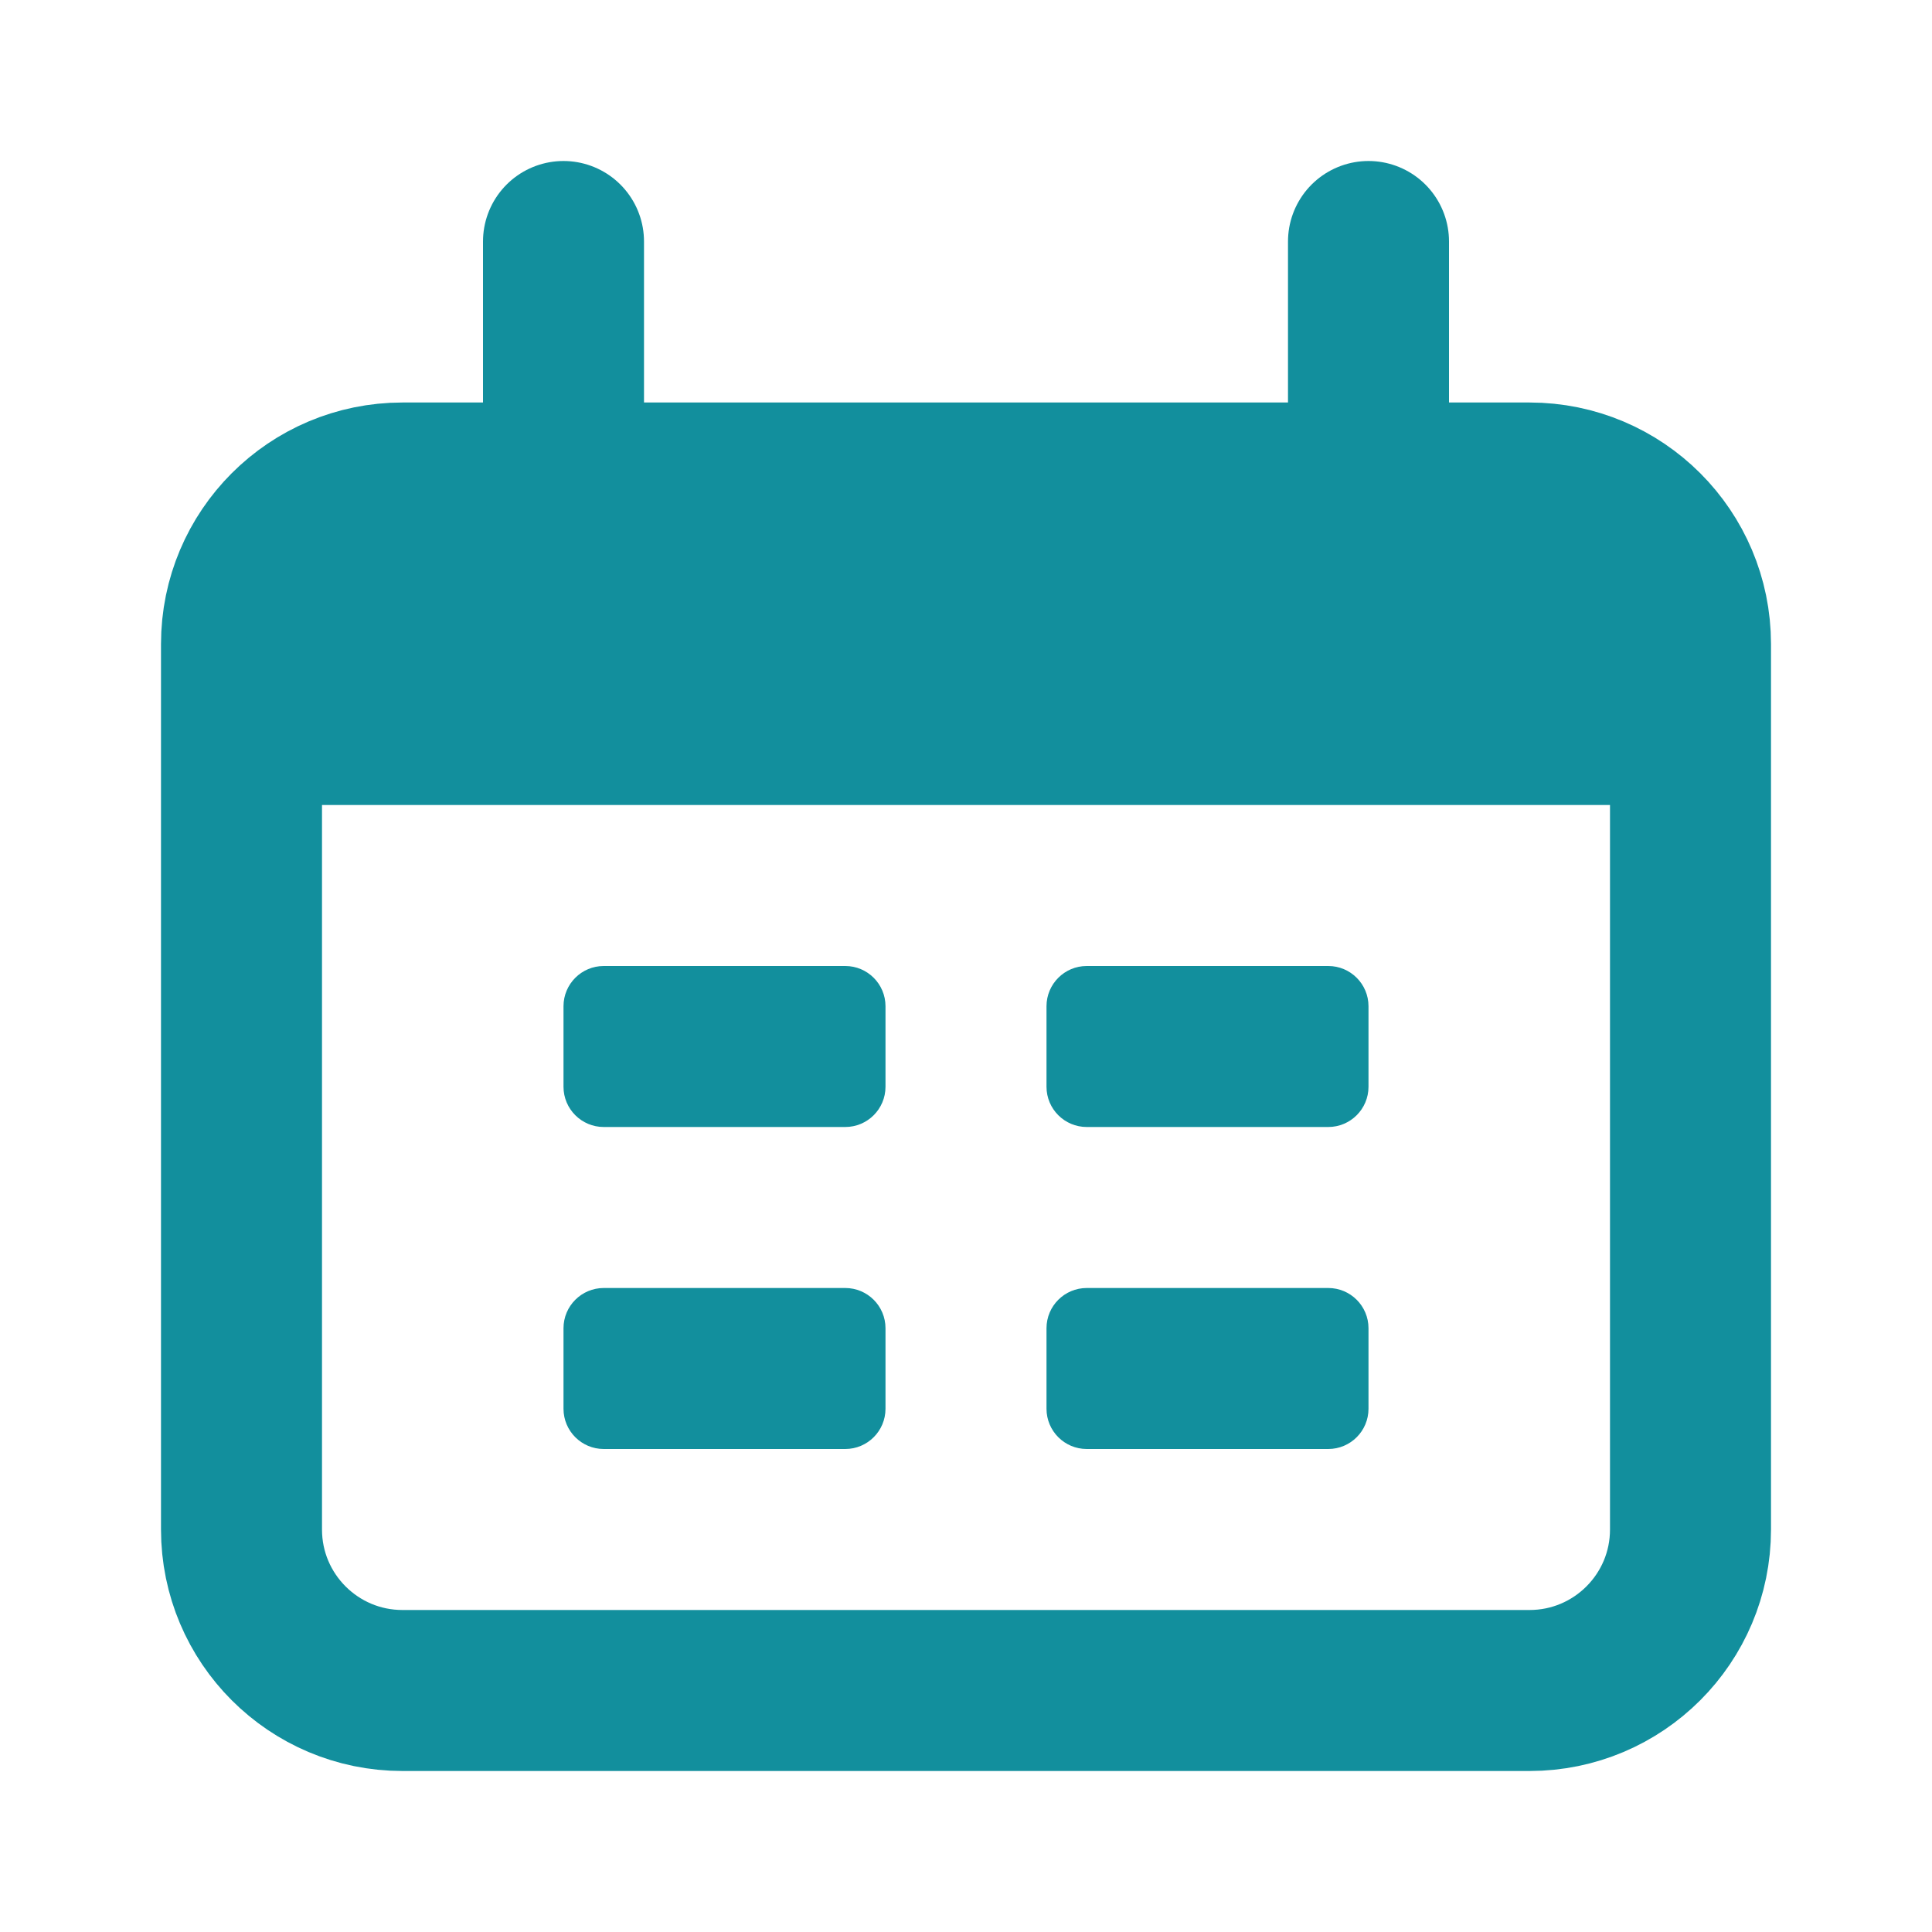
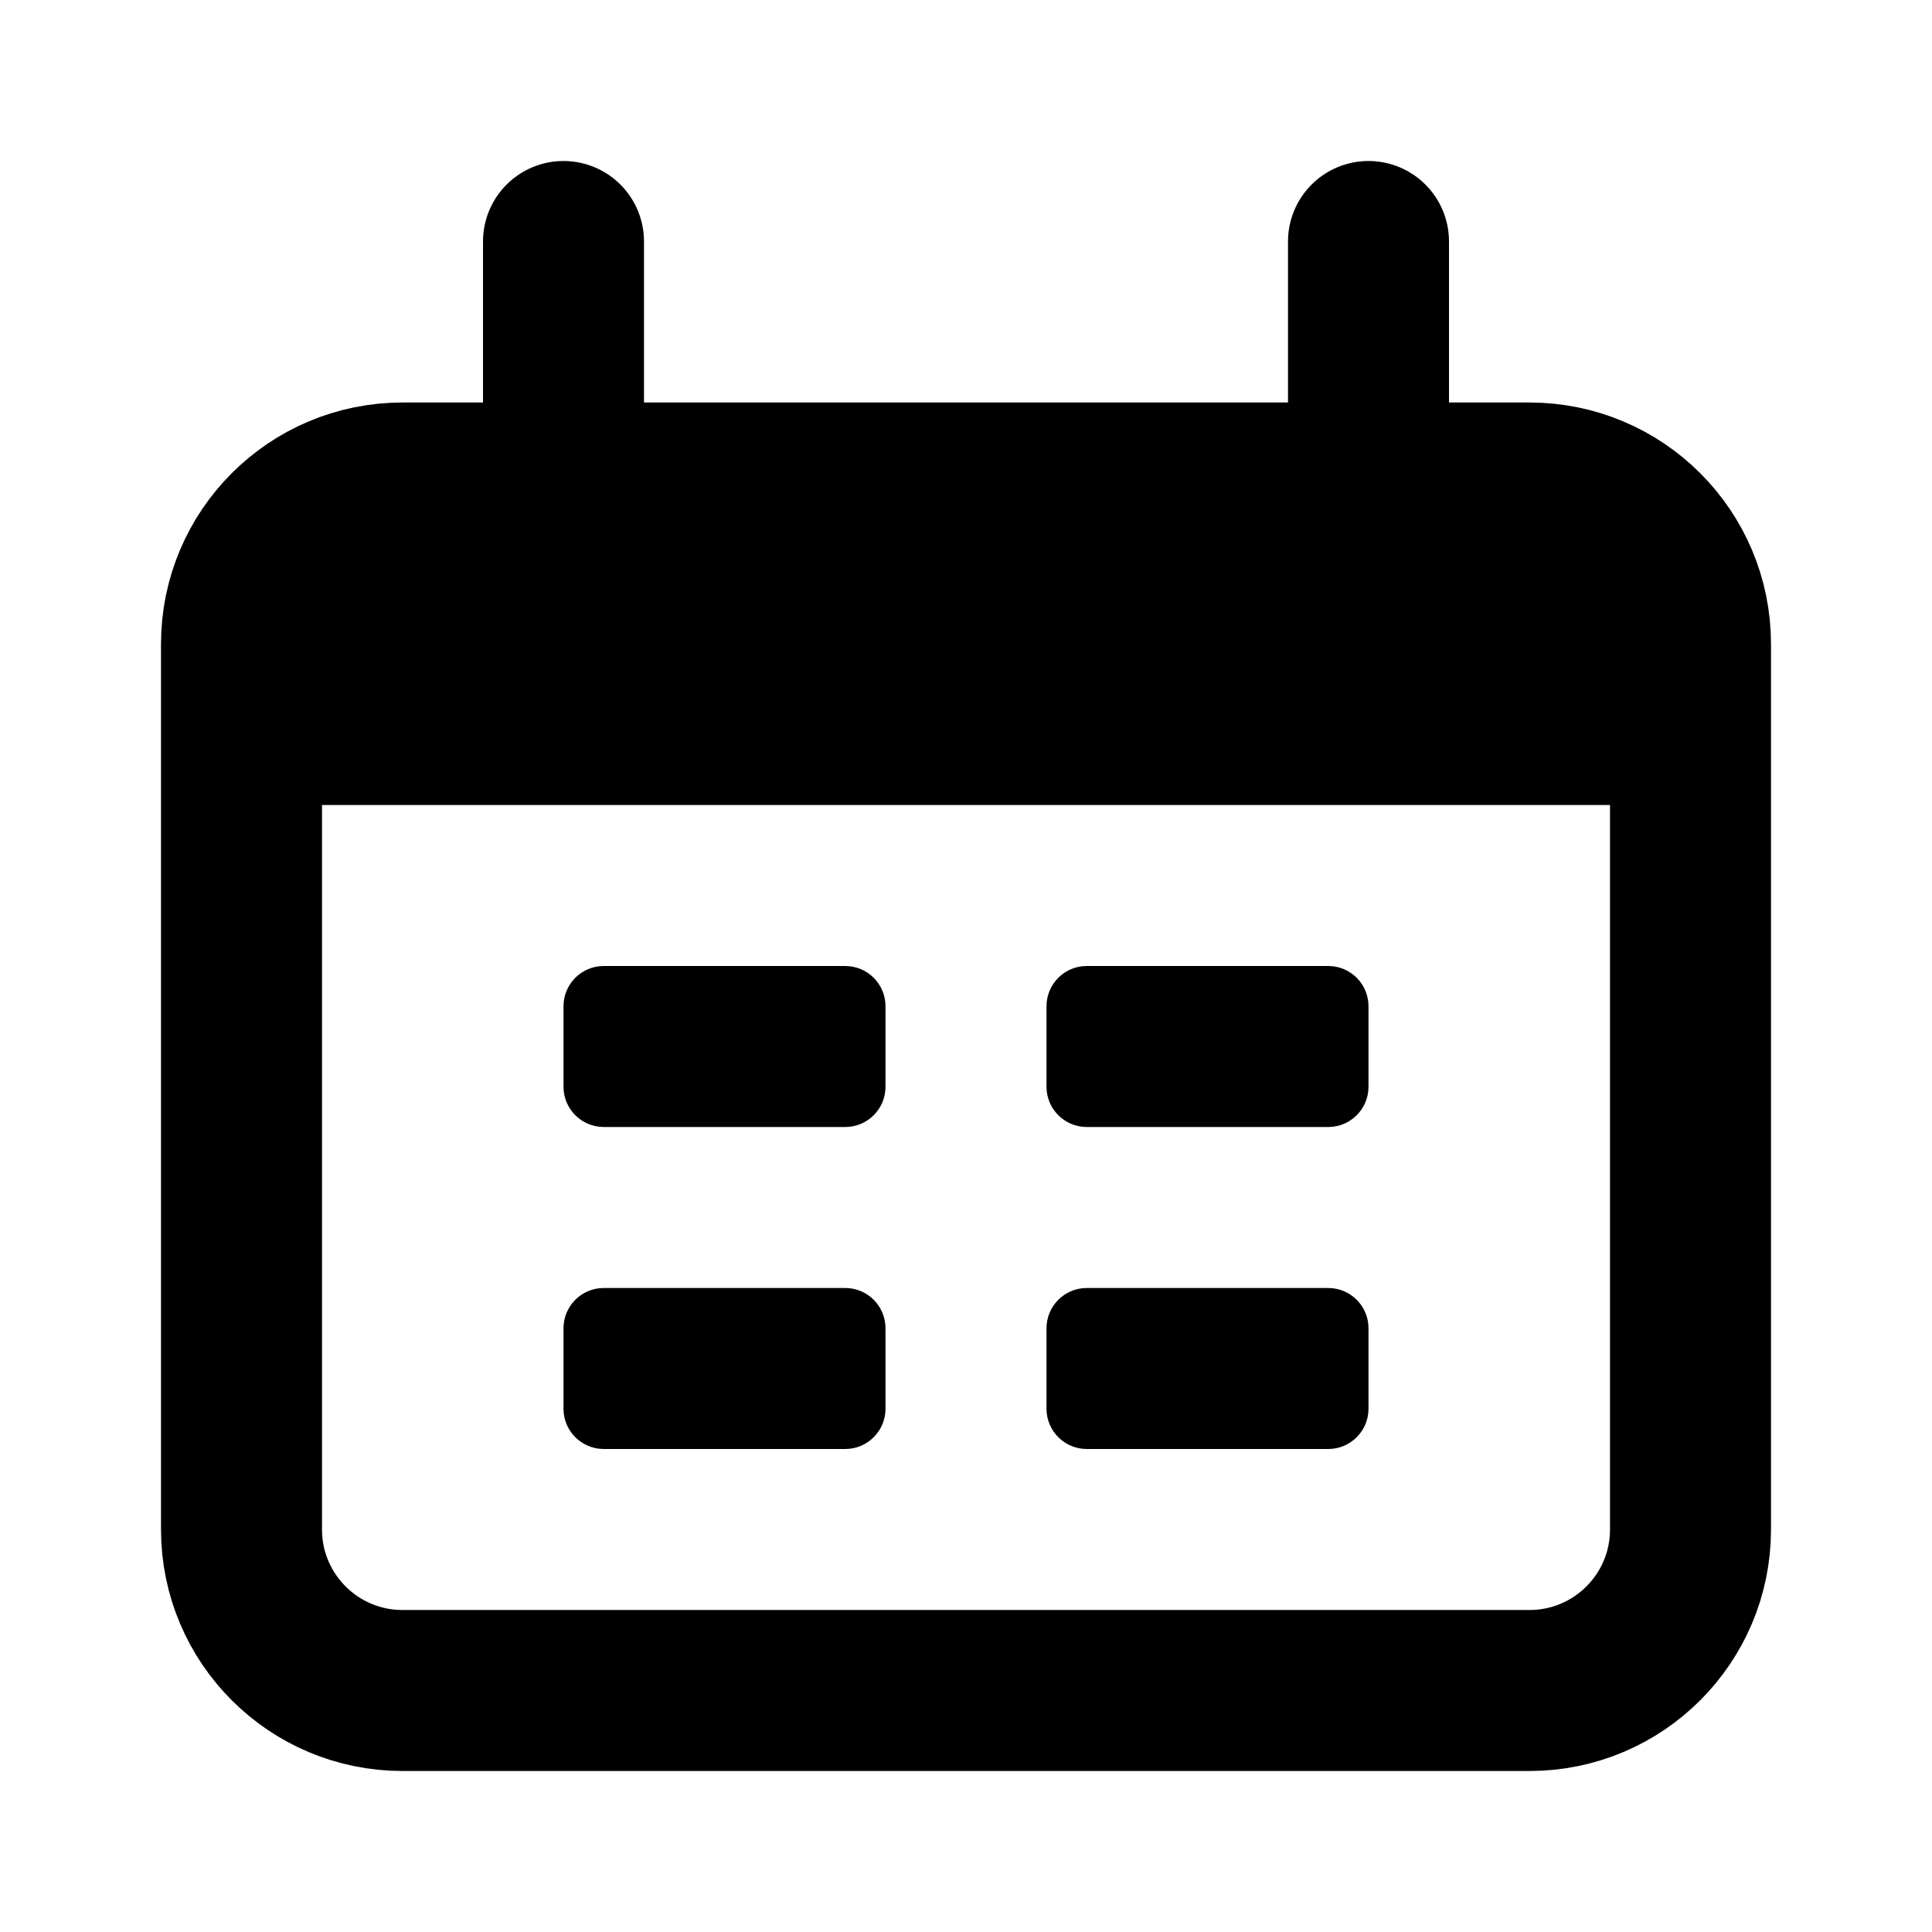
<svg xmlns="http://www.w3.org/2000/svg" width="24" height="24" viewBox="0 0 24 24" fill="none">
-   <rect x="3" y="6" width="18" height="15" rx="2" stroke="#128F9D" stroke-width="2" />
-   <path d="M3 10C3 8.114 3 7.172 3.586 6.586C4.172 6 5.114 6 7 6H17C18.886 6 19.828 6 20.414 6.586C21 7.172 21 8.114 21 10H3Z" fill="#128F9D" />
-   <path d="M7 3L7 6" stroke="#128F9D" stroke-width="2" stroke-linecap="round" />
-   <path d="M17 3L17 6" stroke="#128F9D" stroke-width="2" stroke-linecap="round" />
-   <rect x="7" y="12" width="4" height="2" rx="0.5" fill="#128F9D" />
-   <rect x="7" y="16" width="4" height="2" rx="0.5" fill="#128F9D" />
-   <rect x="13" y="12" width="4" height="2" rx="0.5" fill="#128F9D" />
-   <rect x="13" y="16" width="4" height="2" rx="0.5" fill="#128F9D" />
+   <rect x="3" y="6" width="18" height="15" rx="2" stroke="currentcolor" stroke-width="2" />
+   <path d="M3 10C3 8.114 3 7.172 3.586 6.586C4.172 6 5.114 6 7 6H17C18.886 6 19.828 6 20.414 6.586C21 7.172 21 8.114 21 10H3Z" fill="currentcolor" />
+   <path d="M7 3L7 6" stroke="currentcolor" stroke-width="2" stroke-linecap="round" />
+   <path d="M17 3L17 6" stroke="currentcolor" stroke-width="2" stroke-linecap="round" />
+   <rect x="7" y="12" width="4" height="2" rx="0.5" fill="currentcolor" />
+   <rect x="7" y="16" width="4" height="2" rx="0.5" fill="currentcolor" />
+   <rect x="13" y="12" width="4" height="2" rx="0.5" fill="currentcolor" />
+   <rect x="13" y="16" width="4" height="2" rx="0.5" fill="currentcolor" />
</svg>
